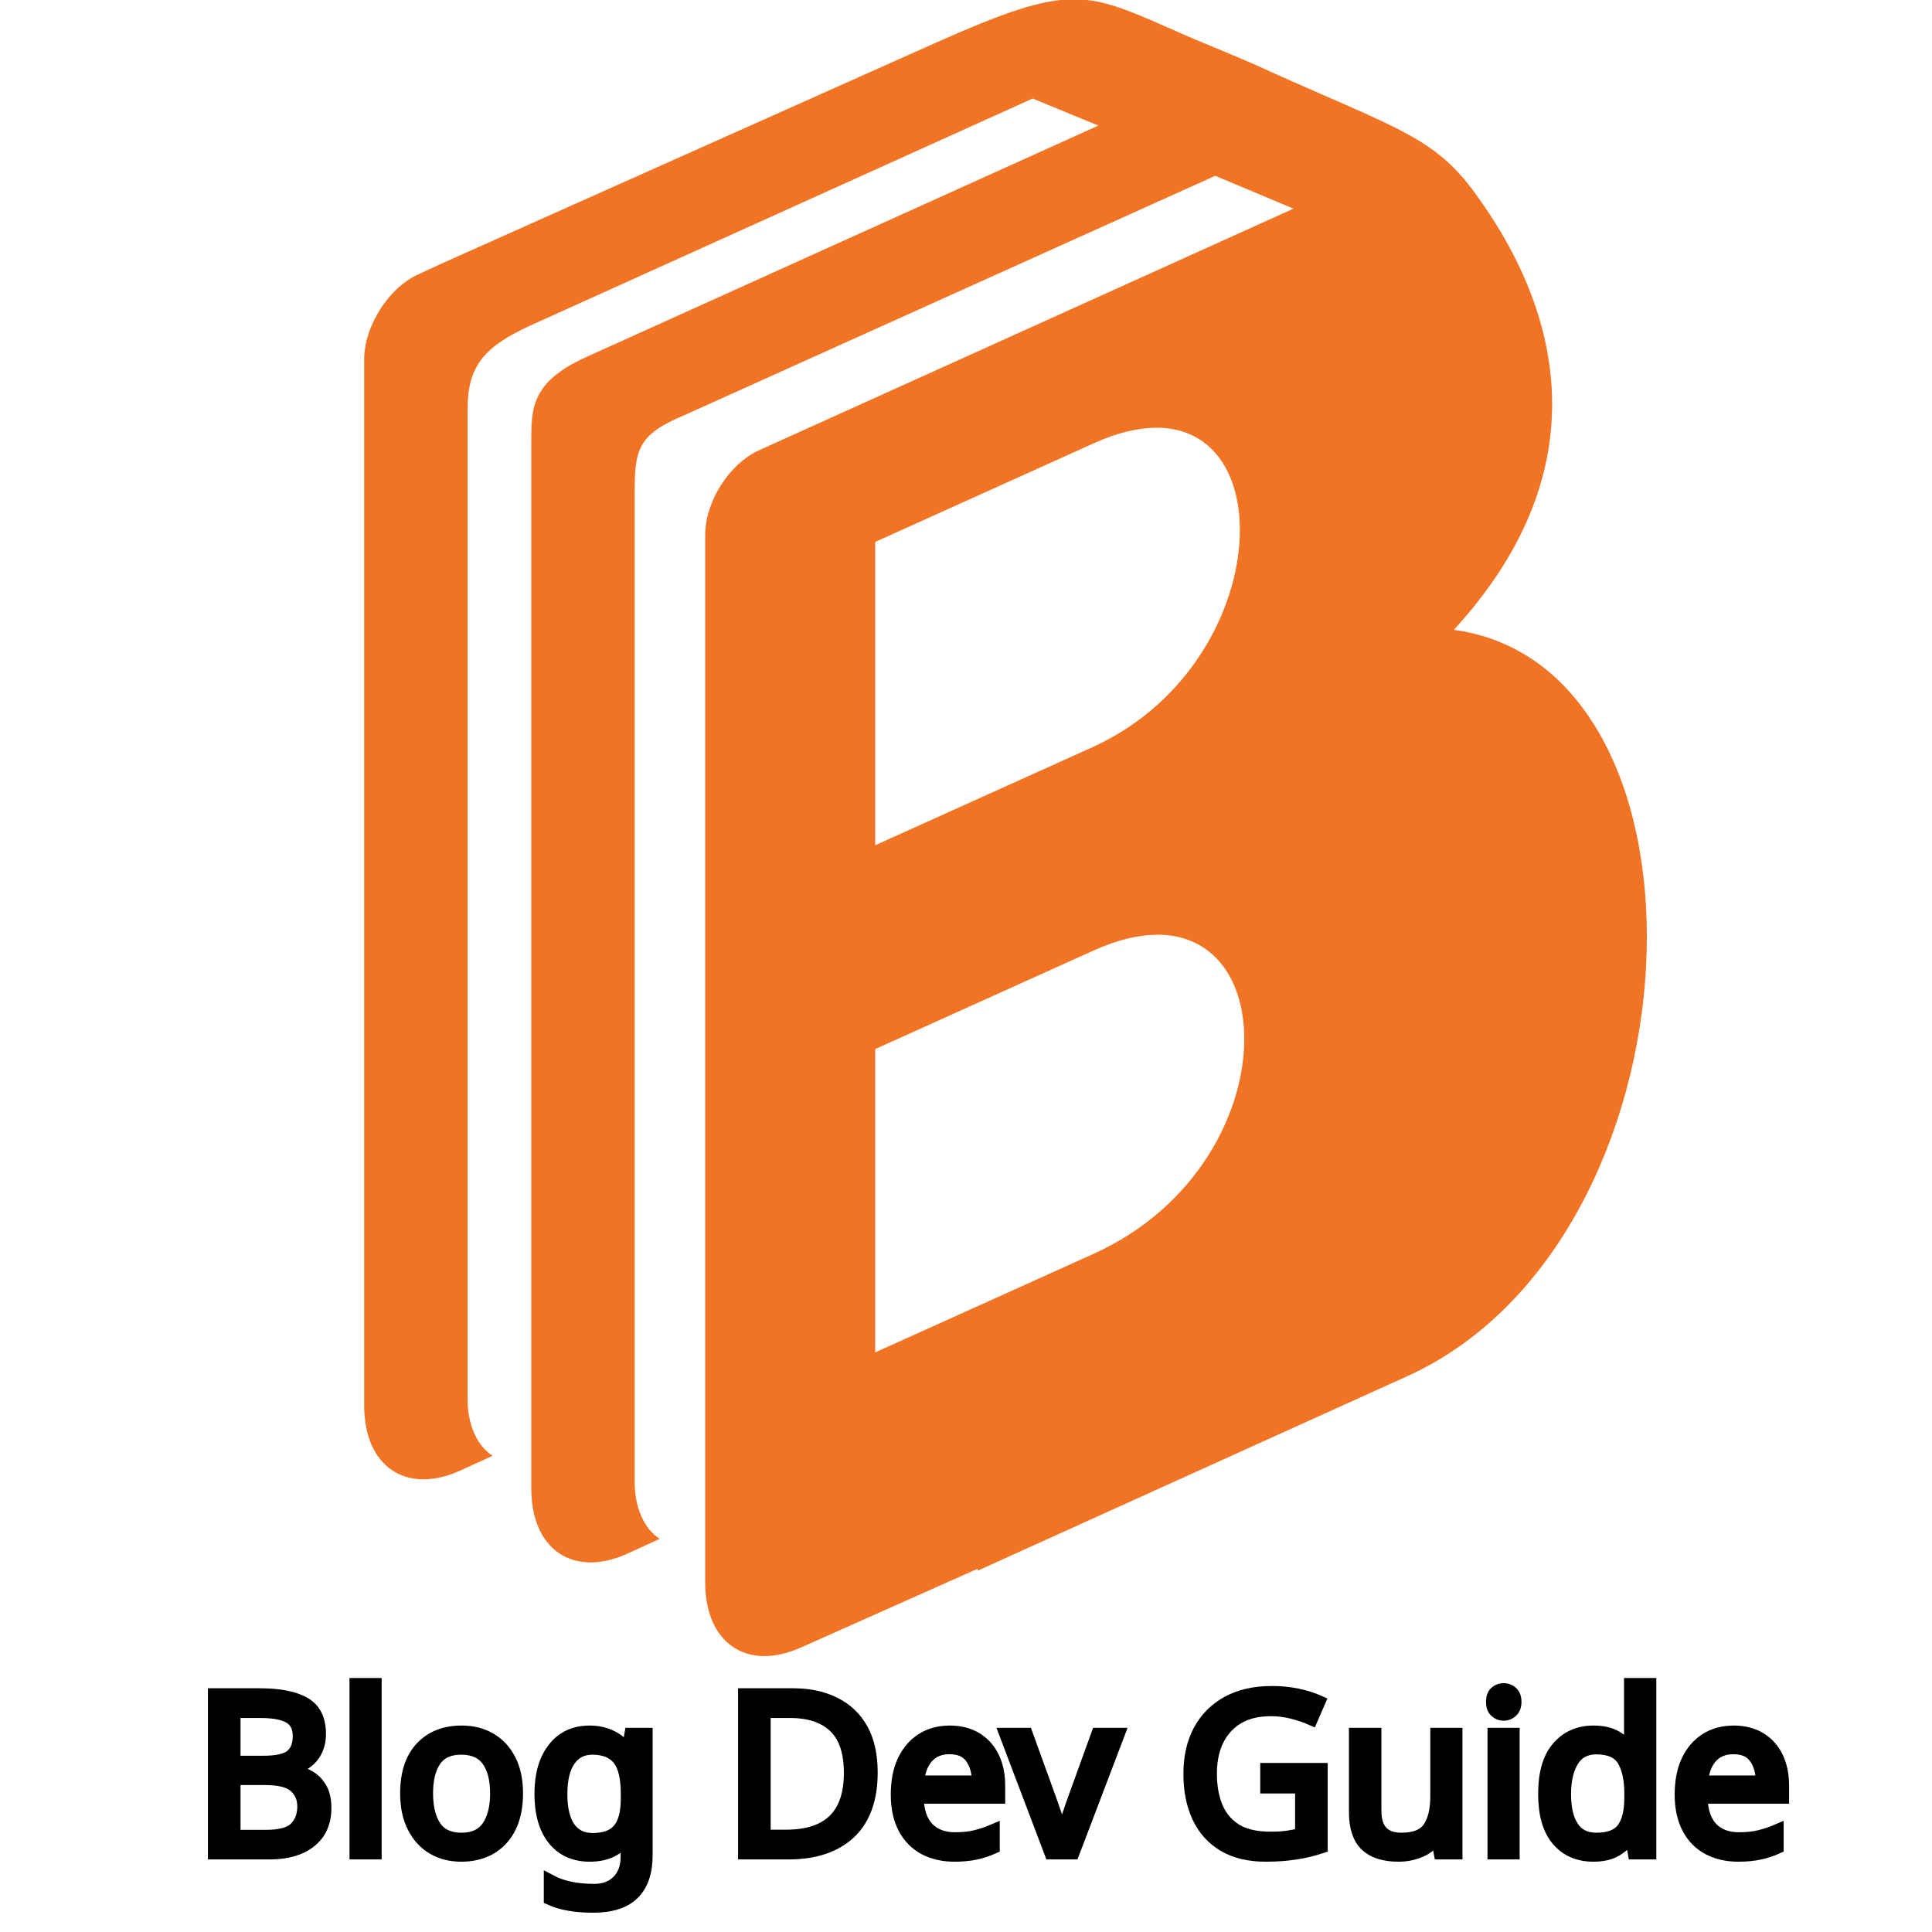
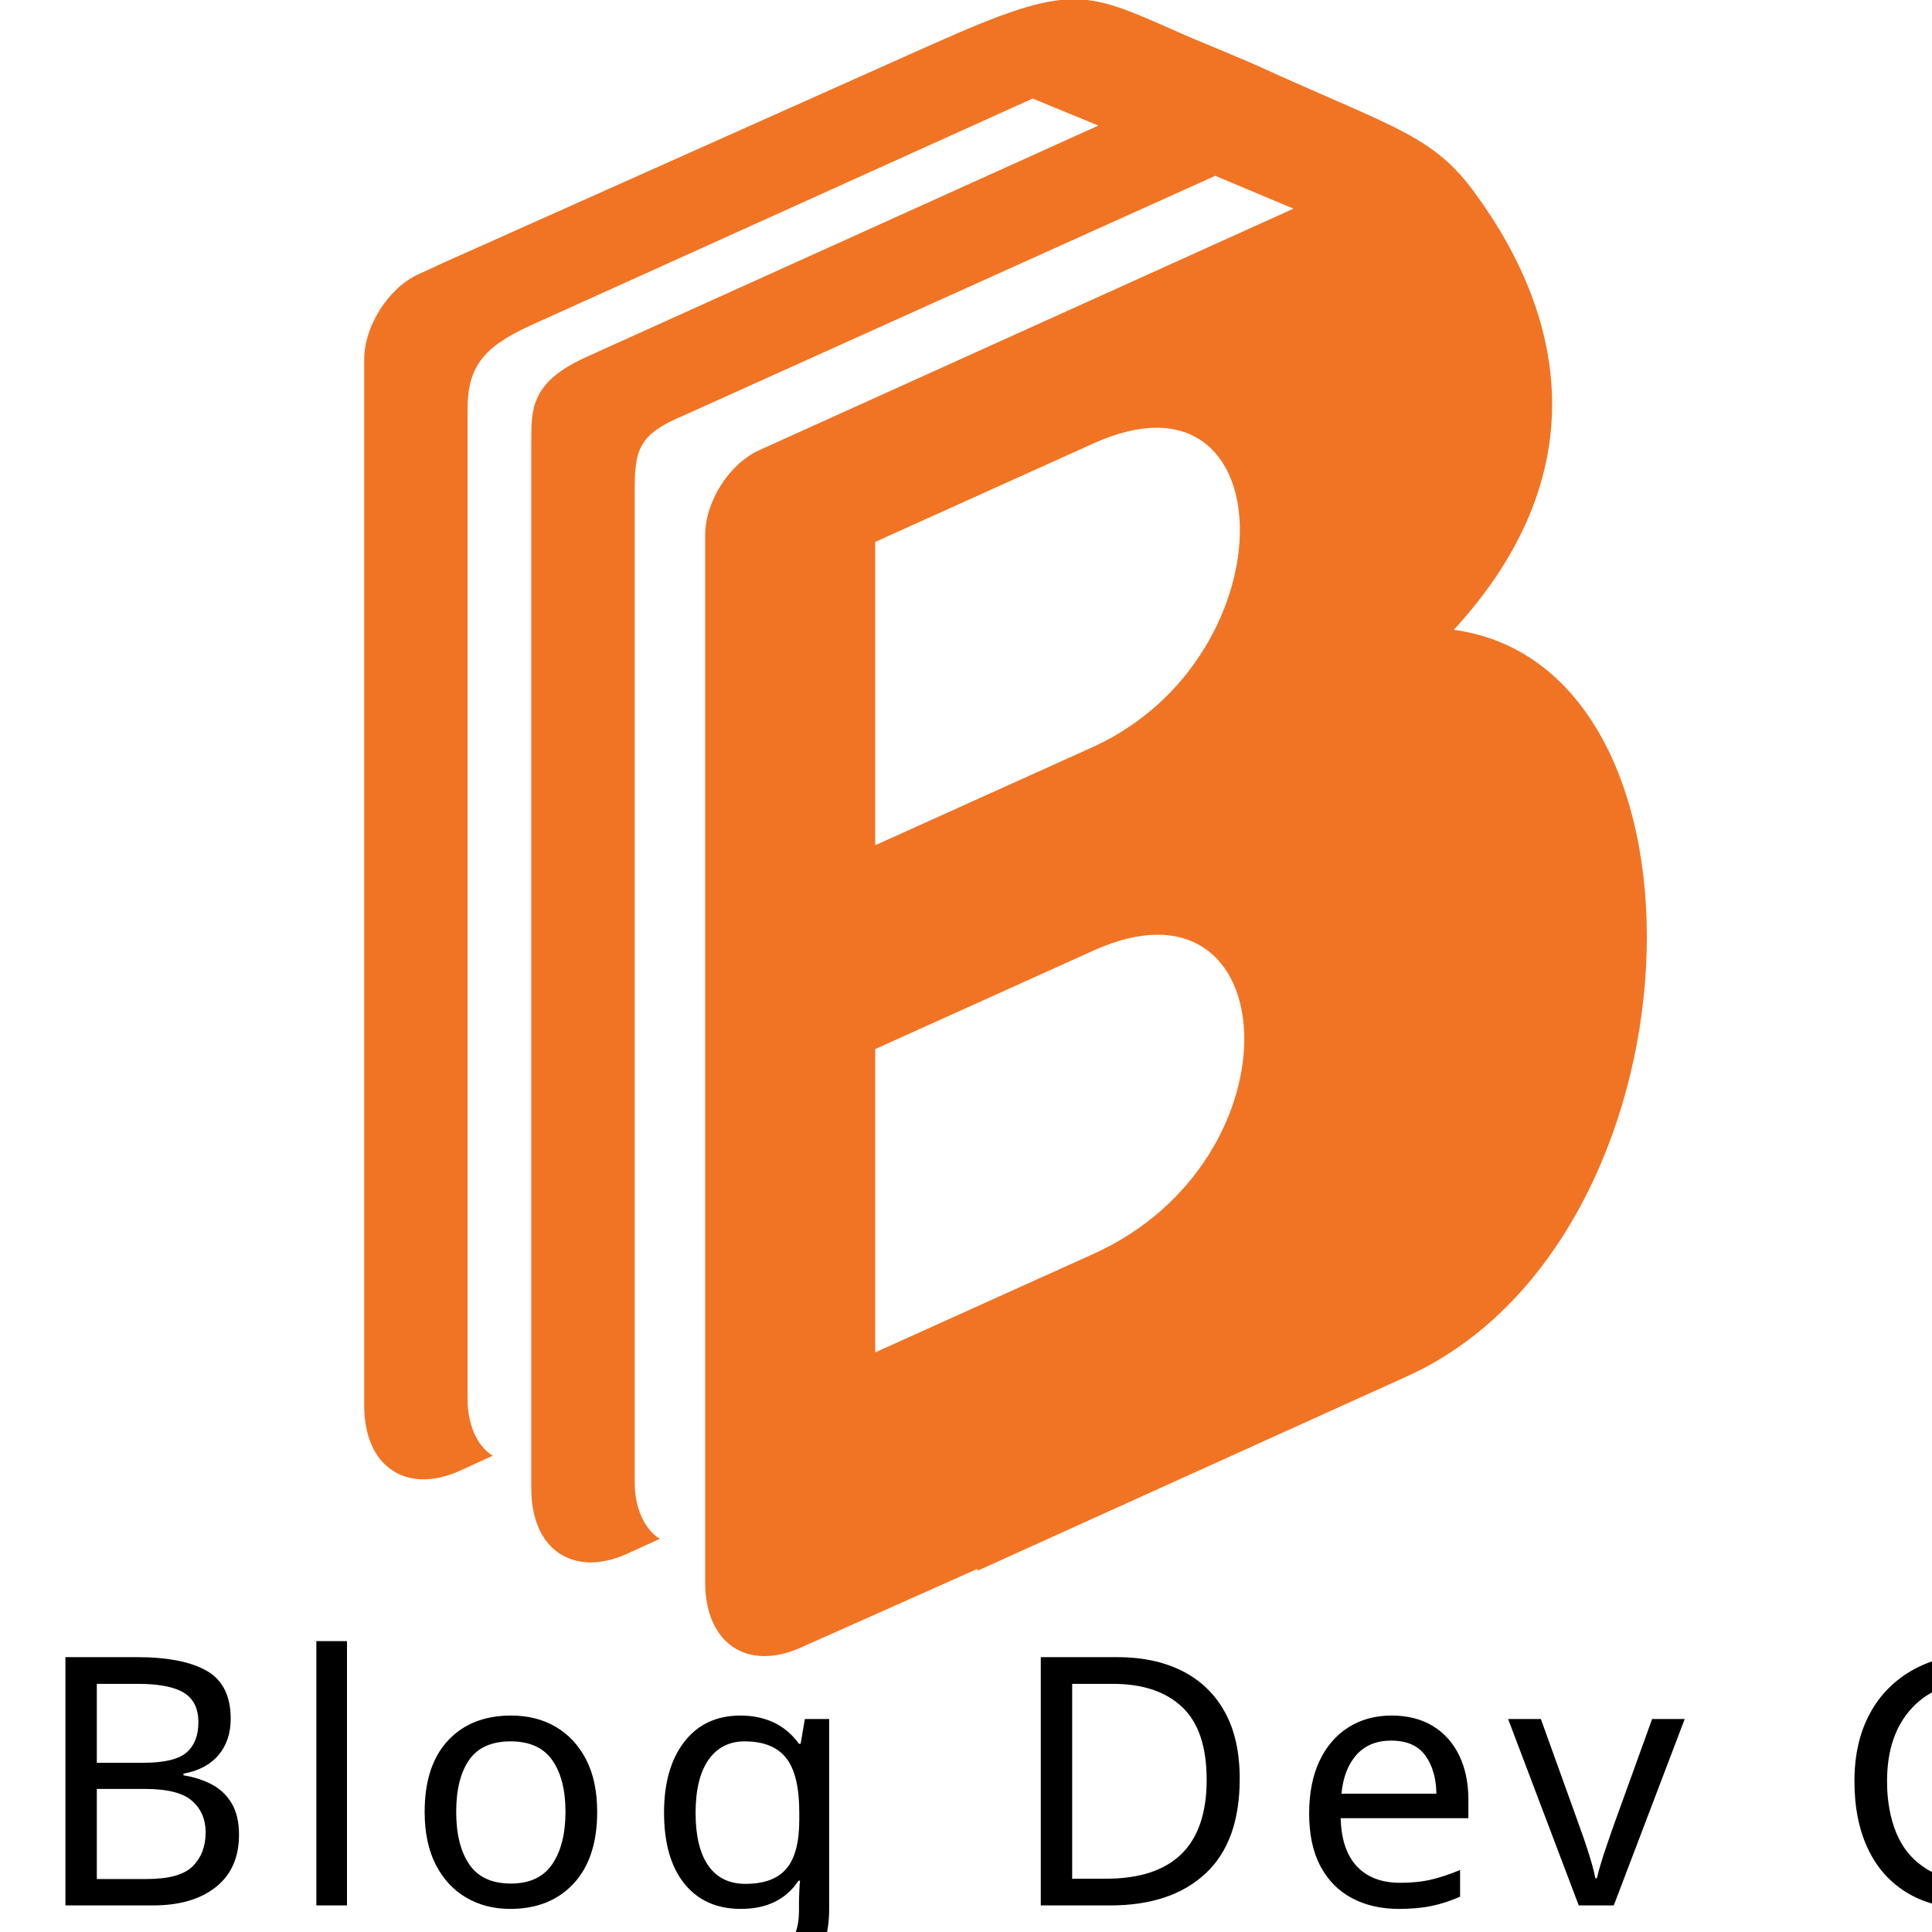
- <svg xmlns="http://www.w3.org/2000/svg" version="1.1" id="Layer_1" x="0px" y="0px" viewBox="0 0 200 200" width="300" height="300" style="enable-background:new 0 0 200 200;" xml:space="preserve">
+ <svg xmlns="http://www.w3.org/2000/svg" version="1.1" id="Layer_1" x="0px" y="0px" viewBox="0 0 200 200" style="enable-background:new 0 0 200 200;" xml:space="preserve">
  <style type="text/css">
	.st0{fill:#F17424;}
	.st1{fill:none;}
- 	.st2{font-family:'Ubuntu';}
- 	.st3{font-size:22.981px;}
- 	.st4{fill:none;stroke:#000000;stroke-width:1.313;stroke-miterlimit:6.566;}
+ 	.st2{font-family:'EducatedDeers-Regular';}
+ 	.st3{font-size:36px;}
+ 	.st4{letter-spacing:3;}
</style>
  <g>
    <g id="XMLID_1_">
      <g>
-         <path class="st0" d="M152.7,20c9.8,13.4,12.2,29.5-2.2,45.2c28.5,3.9,26.2,63.3-4.9,77.3l-44.4,20.1v-0.2l-18.4,8.2     c-5.5,2.4-9.8-0.5-9.8-6.8V55.4c0-3.5,2.5-7.4,5.6-8.8l55.3-25l-8.1-3.4l-55,24.8C66,45,65.7,46.6,65.7,51v102.4     c0,2.7,1,4.9,2.6,5.9l-3.5,1.6c-5.5,2.4-9.8-0.5-9.8-6.8V45.8c0-3.4-0.1-6.2,5.6-8.8l53.1-24l-6.8-2.8L54.9,33.7     c-4.8,2.2-6.5,4.2-6.5,8.7v102.4c0,2.7,1,4.9,2.6,5.9l-3.5,1.6c-5.5,2.4-9.8-0.5-9.8-6.8V37.2c0-3.4,2.5-7.4,5.6-8.8l2.6-1.2     L96.7,4.5c14.6-6.5,15.6-5.4,25.9-0.9c2.5,1.1,5.9,2.4,9.1,3.9C144.6,13.3,148.5,14.2,152.7,20z M113.2,129.8     c21.7-9.8,19.9-40.4,0-31.4l-22.6,10.2V140L113.2,129.8z M113.2,77.3c20.5-9.4,19.9-40.4,0-31.4L90.6,56.1v31.4L113.2,77.3z" />
+         <path class="st0" d="M152.7,20c9.8,13.4,12.2,29.5-2.2,45.2c28.5,3.9,26.2,63.3-4.9,77.3l-44.4,20.1v-0.2l-18.4,8.2     c-5.5,2.4-9.8-0.5-9.8-6.8V55.4c0-3.5,2.5-7.4,5.6-8.8l55.3-25l-8.1-3.4L70.8,43c-4.8,2-5.1,3.6-5.1,8v102.4c0,2.7,1,4.9,2.6,5.9     l-3.5,1.6c-5.5,2.4-9.8-0.5-9.8-6.8V45.8c0-3.4-0.1-6.2,5.6-8.8l53.1-24l-6.8-2.8l-52,23.5c-4.8,2.2-6.5,4.2-6.5,8.7v102.4     c0,2.7,1,4.9,2.6,5.9l-3.5,1.6c-5.5,2.4-9.8-0.5-9.8-6.8V37.2c0-3.4,2.5-7.4,5.6-8.8l2.6-1.2L96.7,4.5     c14.6-6.5,15.6-5.4,25.9-0.9c2.5,1.1,5.9,2.4,9.1,3.9C144.6,13.3,148.5,14.2,152.7,20z M113.2,129.8c21.7-9.8,19.9-40.4,0-31.4     l-22.6,10.2V140L113.2,129.8z M113.2,77.3c20.5-9.4,19.9-40.4,0-31.4L90.6,56.1v31.4L113.2,77.3z" />
      </g>
    </g>
  </g>
-   <rect x="17.9" y="174" class="st1" width="164.1" height="23" />
-   <text transform="matrix(1 0 0 1 19.9473 191.8311)" class="st2 st3">Blog Dev Guide</text>
-   <text transform="matrix(1 0 0 1 19.9473 191.8311)" class="st4 st2 st3">Blog Dev Guide</text>
+   <rect x="-49.2" y="172.7" class="st1" width="298.4" height="47.4" />
+   <text transform="matrix(1 0 0 1 3.2881 197.2497)" class="st2 st3 st4">Blog Dev Guide</text>
</svg>
